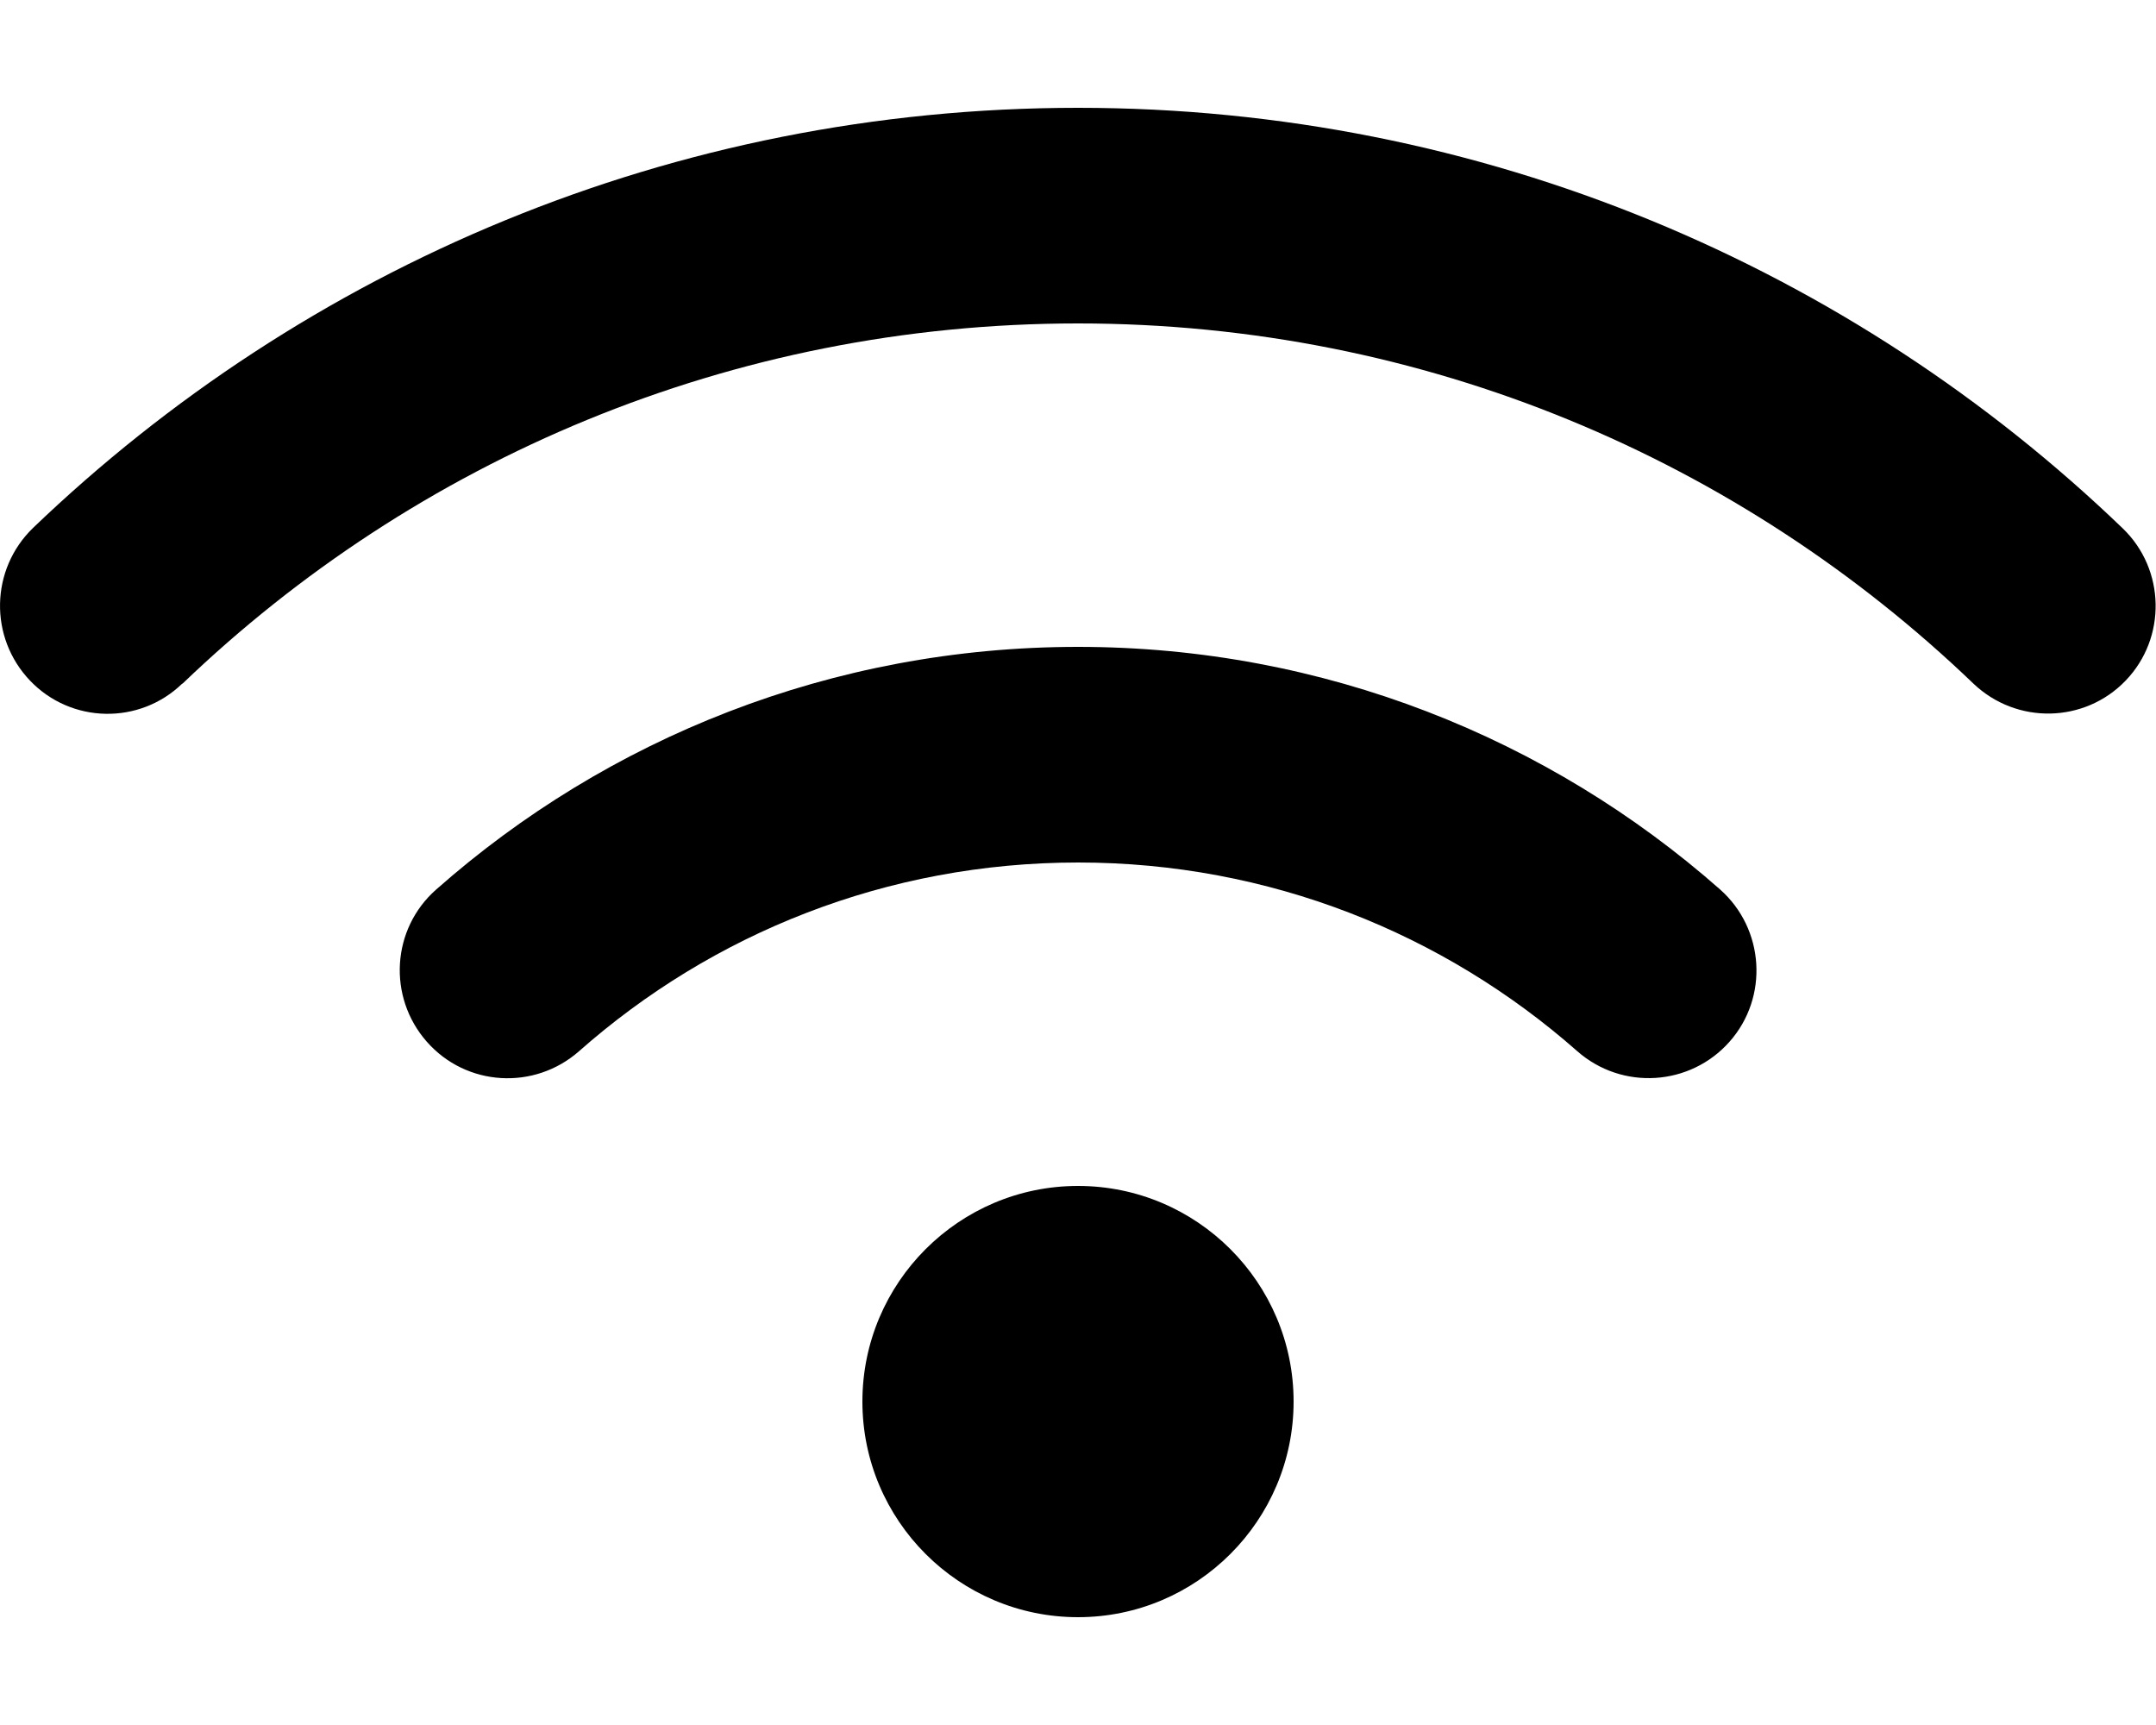
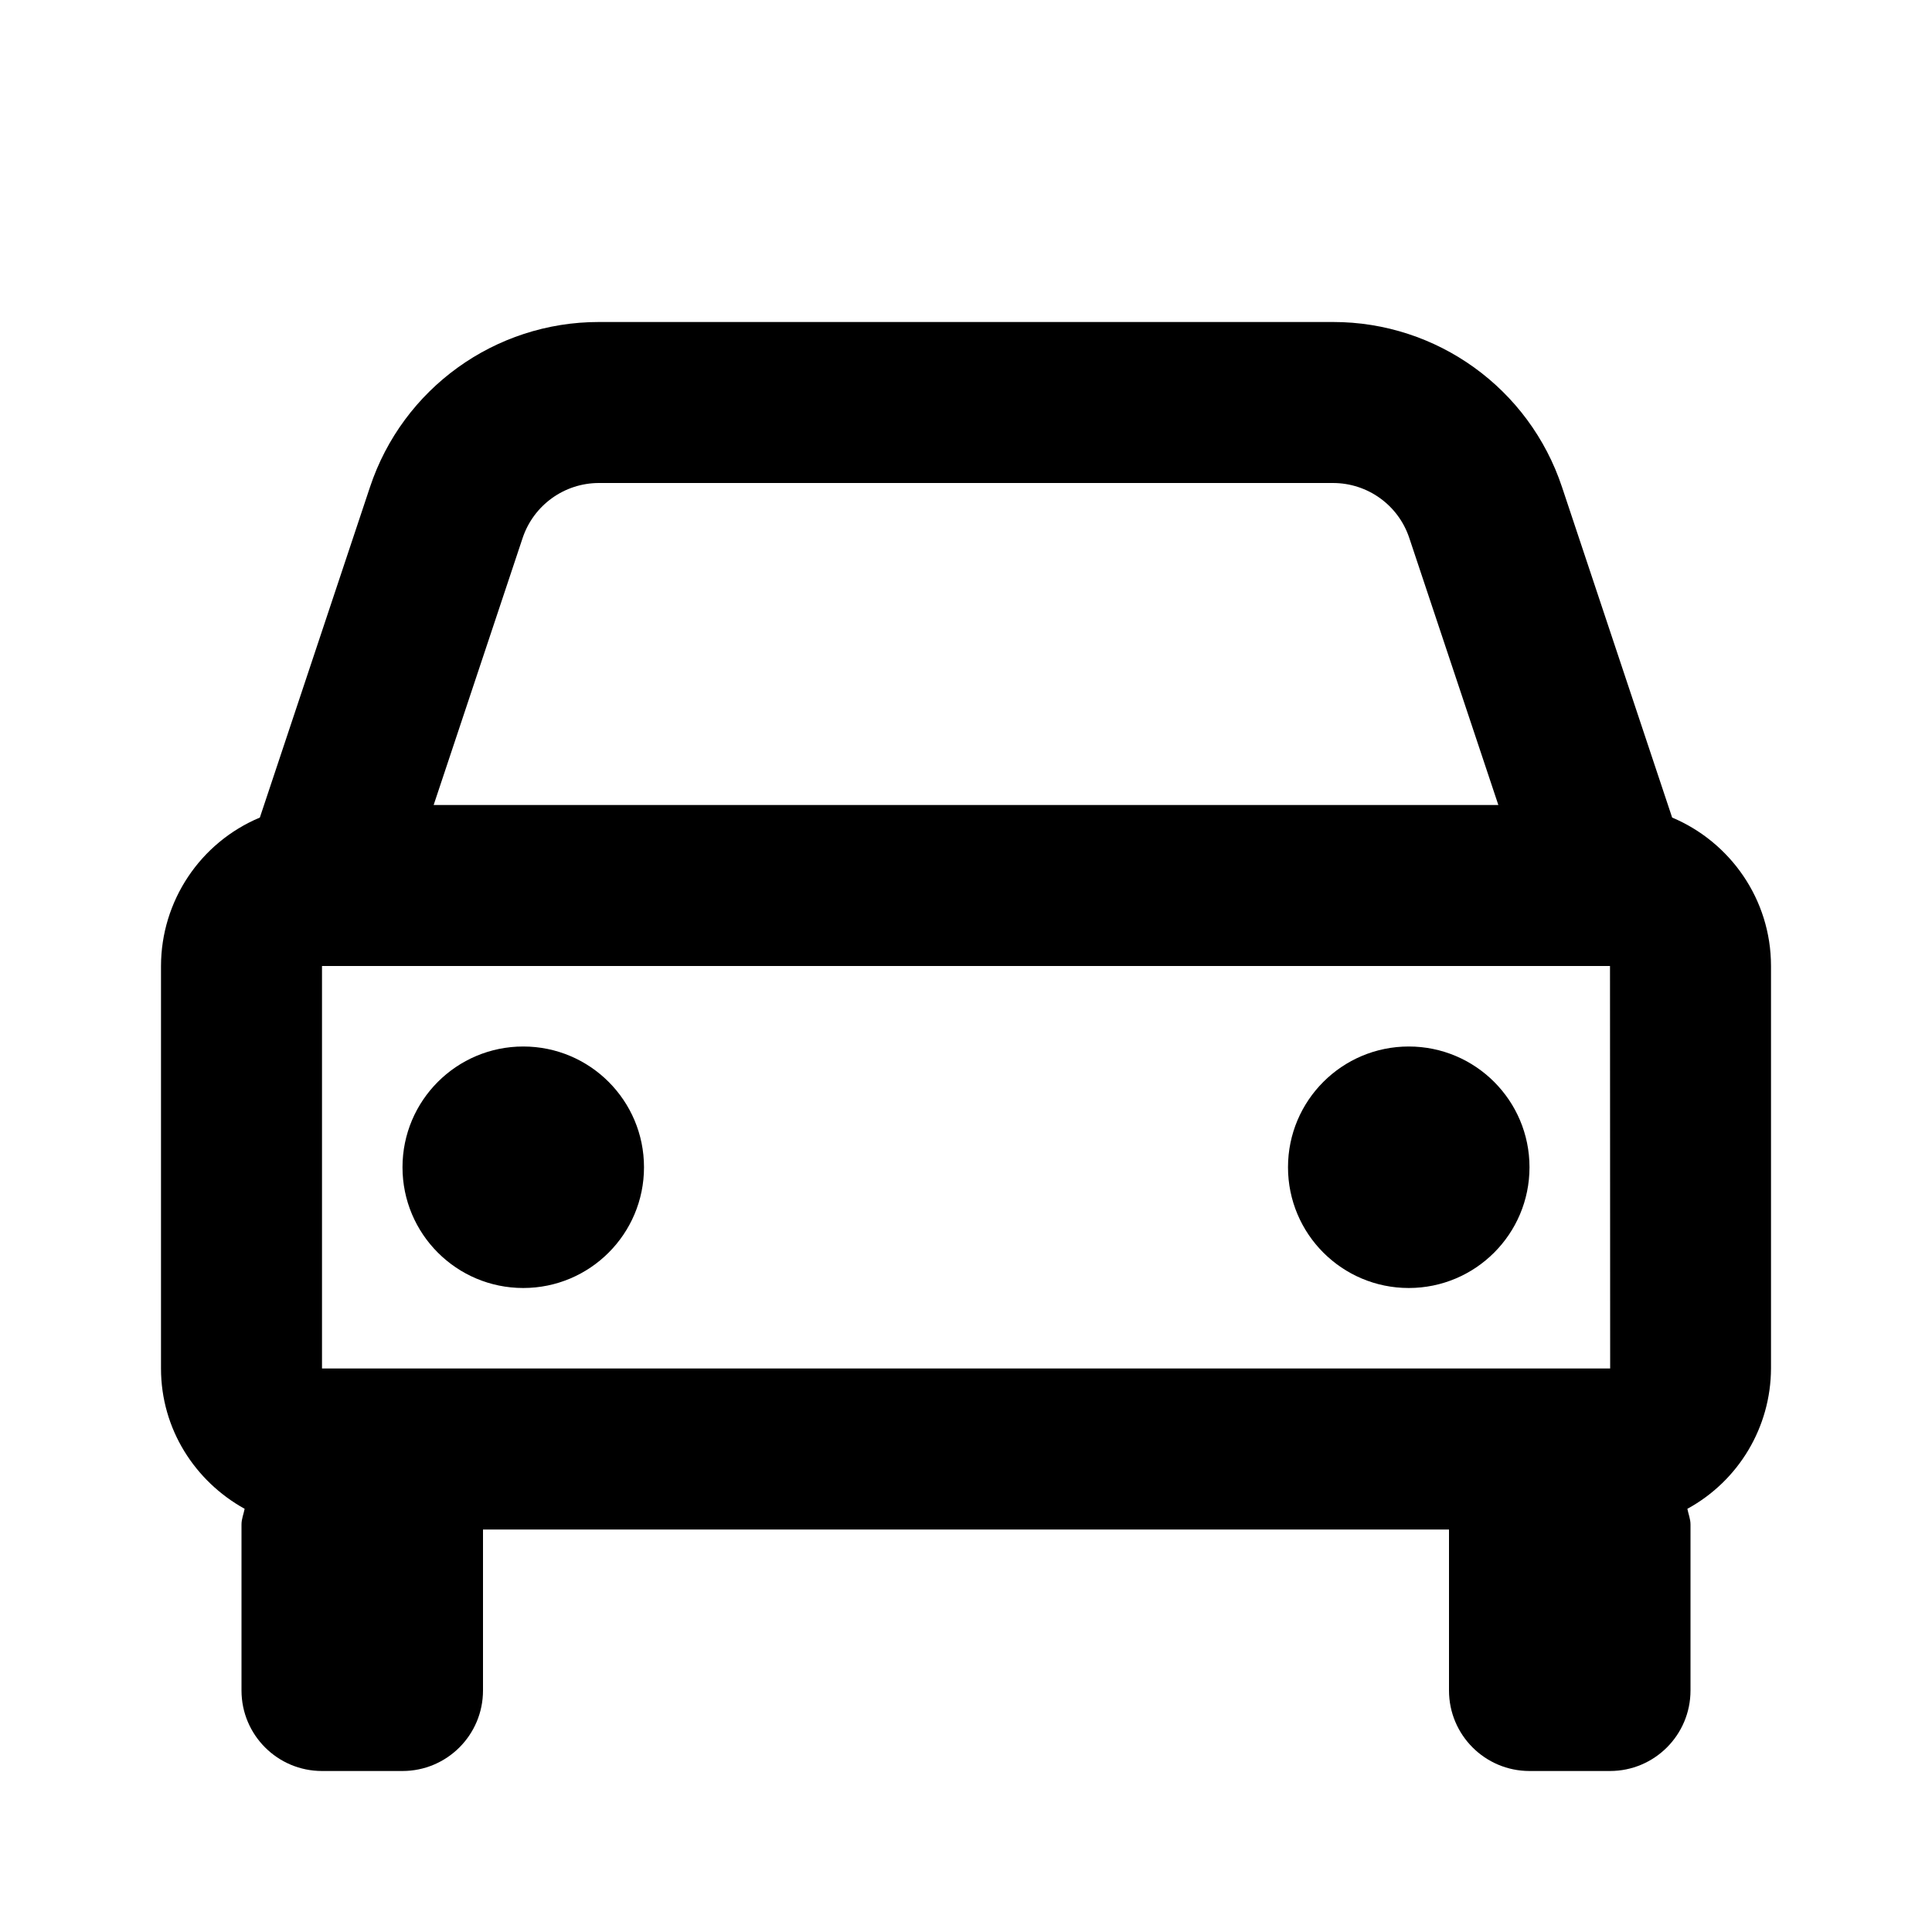
- <svg xmlns="http://www.w3.org/2000/svg" viewBox="0 0 640 512">
-   <path d="M54.2 202.9C123.2 136.7 216.8 96 320 96s196.8 40.7 265.8 106.9c12.8 12.2 33 11.8 45.2-.9s11.8-33-.9-45.2C549.7 79.5 440.4 32 320 32S90.3 79.5 9.8 156.7C-2.9 169-3.3 189.2 8.9 202s32.5 13.2 45.2 .9zM320 256c56.8 0 108.6 21.1 148.2 56c13.3 11.7 33.5 10.4 45.2-2.8s10.4-33.5-2.8-45.2C459.8 219.2 393 192 320 192s-139.8 27.2-190.5 72c-13.3 11.7-14.5 31.9-2.8 45.2s31.9 14.5 45.2 2.8c39.5-34.9 91.3-56 148.2-56zm64 160c0-35.3-28.7-64-64-64s-64 28.7-64 64s28.7 64 64 64s64-28.7 64-64z" />
+ <svg xmlns="http://www.w3.org/2000/svg" viewBox="0 0 24 24" style="fill: rgba(0, 0, 0, 1);transform: ;msFilter:;">
+   <path d="m20.772 10.156-1.368-4.105A2.995 2.995 0 0 0 16.559 4H7.441a2.995 2.995 0 0 0-2.845 2.051l-1.368 4.105A2.003 2.003 0 0 0 2 12v5c0 .753.423 1.402 1.039 1.743-.013.066-.039.126-.039.195V21a1 1 0 0 0 1 1h1a1 1 0 0 0 1-1v-2h12v2a1 1 0 0 0 1 1h1a1 1 0 0 0 1-1v-2.062c0-.069-.026-.13-.039-.195A1.993 1.993 0 0 0 22 17v-5c0-.829-.508-1.541-1.228-1.844zM4 17v-5h16l.002 5H4zM7.441 6h9.117c.431 0 .813.274.949.684L18.613 10H5.387l1.105-3.316A1 1 0 0 1 7.441 6z" />
+   <circle cx="6.5" cy="14.5" r="1.5" />
+   <circle cx="17.5" cy="14.5" r="1.5" />
</svg>
